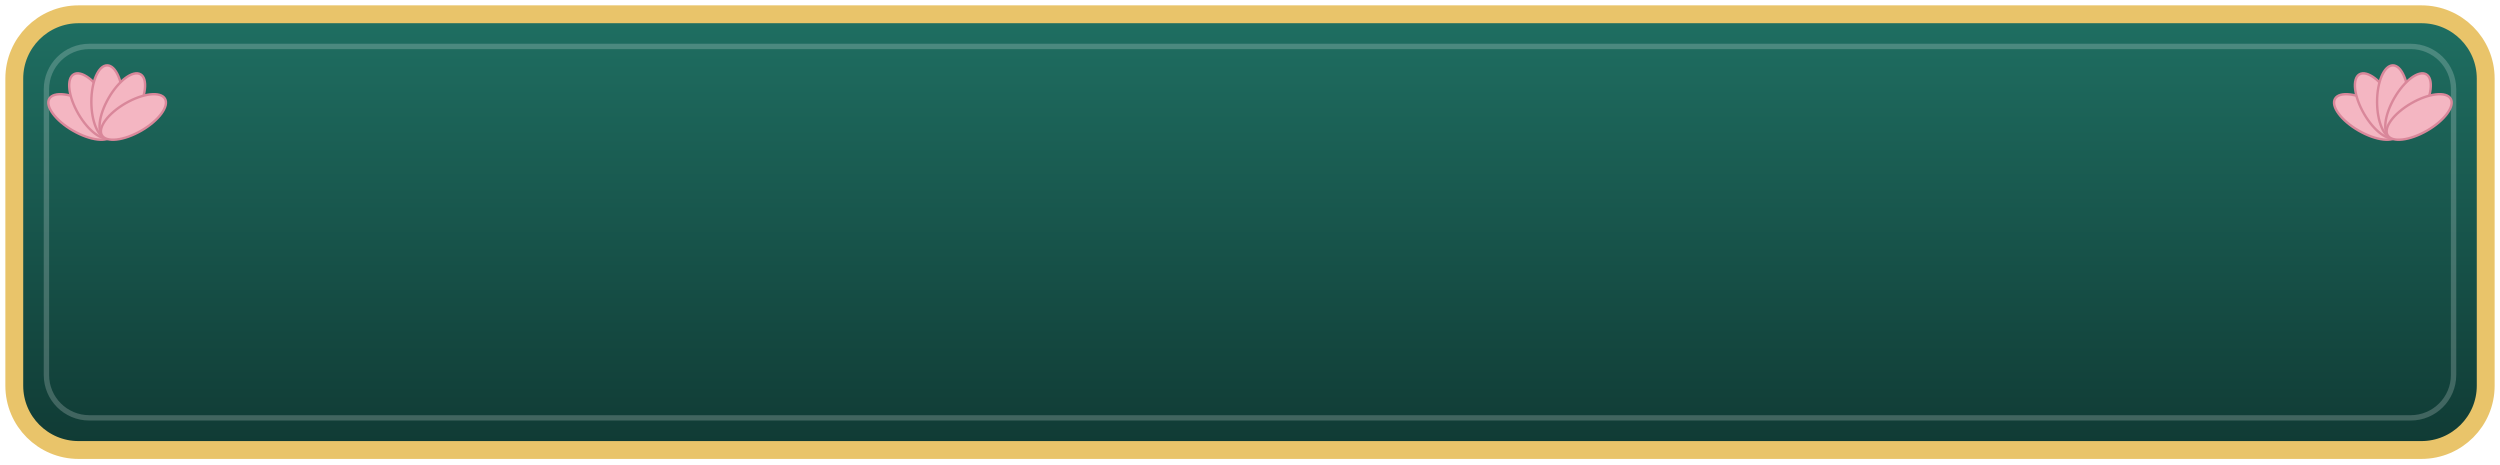
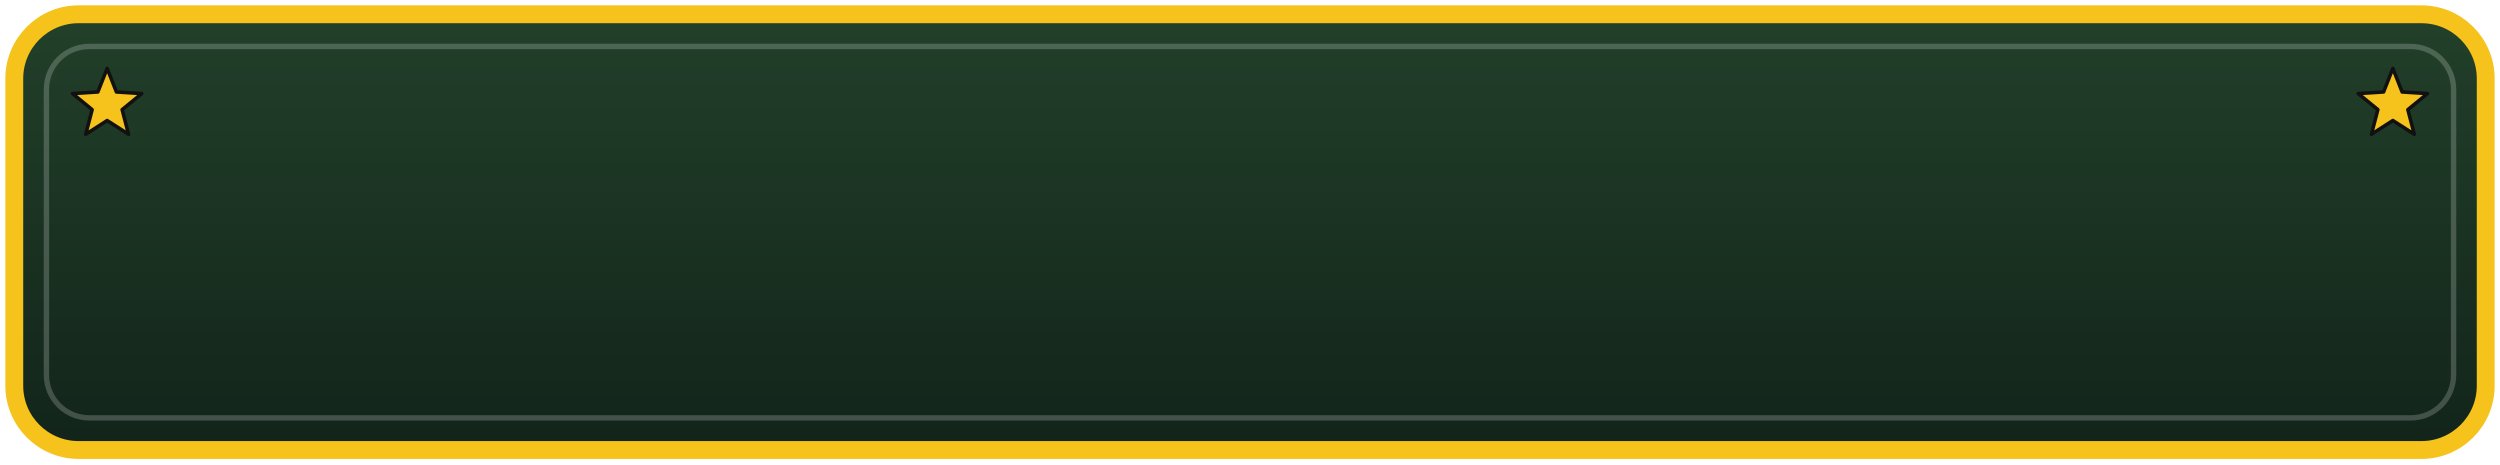
<svg xmlns="http://www.w3.org/2000/svg" viewBox="0 0 1400 260" width="1400" height="260">
  <defs>
    <radialGradient id="gJade" cx="40%" cy="32%" r="75%">
-       <stop offset="0" stop-color="#3fd0a9" />
-       <stop offset="1" stop-color="#14564b" />
+       <stop offset="0" stop-color="#9be564" />
+       <stop offset="1" stop-color="#1f6b25" />
    </radialGradient>
    <radialGradient id="gRed" cx="40%" cy="32%" r="75%">
      <stop offset="0" stop-color="#ff9a7a" />
      <stop offset="1" stop-color="#a3271f" />
    </radialGradient>
    <radialGradient id="gBlue" cx="40%" cy="32%" r="75%">
      <stop offset="0" stop-color="#9fd4ff" />
      <stop offset="1" stop-color="#1f5fa3" />
    </radialGradient>
    <radialGradient id="gGold" cx="40%" cy="32%" r="75%">
      <stop offset="0" stop-color="#ffe08a" />
      <stop offset="1" stop-color="#b06a00" />
    </radialGradient>
    <radialGradient id="gDark" cx="40%" cy="32%" r="75%">
      <stop offset="0" stop-color="#2c4a45" />
      <stop offset="1" stop-color="#0d1b1a" />
    </radialGradient>
    <radialGradient id="gPurple" cx="40%" cy="32%" r="75%">
      <stop offset="0" stop-color="#c9a2ff" />
      <stop offset="1" stop-color="#4a2a8a" />
    </radialGradient>
    <linearGradient id="lGold" x1="0" y1="0" x2="0" y2="1">
      <stop offset="0" stop-color="#fff3c4" />
-       <stop offset="1" stop-color="#e9c46a" />
+       <stop offset="1" stop-color="#f6c21c" />
    </linearGradient>
    <linearGradient id="lJade" x1="0" y1="0" x2="0" y2="1">
-       <stop offset="0" stop-color="#1f6f62" />
-       <stop offset="1" stop-color="#103a34" />
+       <stop offset="0" stop-color="#22402a" />
+       <stop offset="1" stop-color="#12241a" />
    </linearGradient>
    <linearGradient id="lBlade" x1="0" y1="0" x2="0" y2="1">
-       <stop offset="0" stop-color="#e8fff8" />
-       <stop offset="1" stop-color="#6fcfb6" />
+       <stop offset="0" stop-color="#ffd9c9" />
+       <stop offset="1" stop-color="#e23a1e" />
    </linearGradient>
    <linearGradient id="lSky" x1="0" y1="0" x2="0" y2="1">
-       <stop offset="0" stop-color="#bfe3d6" />
-       <stop offset="1" stop-color="#f4f1e0" />
+       <stop offset="0" stop-color="#2a1f4a" />
+       <stop offset="1" stop-color="#5a4a8f" />
    </linearGradient>
  </defs>
-   <rect x="8" y="8" width="1384" height="244" rx="36" fill="url(#lJade)" stroke="#e9c46a" stroke-width="10" />
+   <rect x="8" y="8" width="1384" height="244" rx="36" fill="url(#lJade)" stroke="#f6c21c" stroke-width="10" />
  <rect x="26" y="26" width="1348" height="208" rx="24" fill="none" stroke="#ffffff33" stroke-width="3" />
-   <ellipse cx="60" cy="57.0" rx="8.84" ry="20.4" fill="#f4b6c2" stroke="#d9879a" stroke-width="1.36" transform="rotate(-60 60 74)" />
-   <ellipse cx="60" cy="57.0" rx="8.84" ry="20.4" fill="#f4b6c2" stroke="#d9879a" stroke-width="1.36" transform="rotate(-30 60 74)" />
-   <ellipse cx="60" cy="57.0" rx="8.84" ry="20.4" fill="#f4b6c2" stroke="#d9879a" stroke-width="1.36" transform="rotate(0 60 74)" />
-   <ellipse cx="60" cy="57.0" rx="8.84" ry="20.4" fill="#f4b6c2" stroke="#d9879a" stroke-width="1.36" transform="rotate(30 60 74)" />
-   <ellipse cx="60" cy="57.0" rx="8.84" ry="20.4" fill="#f4b6c2" stroke="#d9879a" stroke-width="1.36" transform="rotate(60 60 74)" />
-   <ellipse cx="1340" cy="57.0" rx="8.84" ry="20.4" fill="#f4b6c2" stroke="#d9879a" stroke-width="1.36" transform="rotate(-60 1340 74)" />
-   <ellipse cx="1340" cy="57.0" rx="8.84" ry="20.4" fill="#f4b6c2" stroke="#d9879a" stroke-width="1.36" transform="rotate(-30 1340 74)" />
-   <ellipse cx="1340" cy="57.0" rx="8.84" ry="20.4" fill="#f4b6c2" stroke="#d9879a" stroke-width="1.36" transform="rotate(0 1340 74)" />
-   <ellipse cx="1340" cy="57.0" rx="8.84" ry="20.4" fill="#f4b6c2" stroke="#d9879a" stroke-width="1.36" transform="rotate(30 1340 74)" />
-   <ellipse cx="1340" cy="57.0" rx="8.84" ry="20.4" fill="#f4b6c2" stroke="#d9879a" stroke-width="1.36" transform="rotate(60 1340 74)" />
+   <polygon points="60.0,38.3 65.2,51.5 79.4,52.4 68.4,61.4 72.0,75.2 60.0,67.5 48.0,75.2 51.6,61.4 40.6,52.4 54.8,51.5" fill="#f6c21c" stroke="#111111" stroke-width="2.0" stroke-linejoin="round" />
+   <polygon points="1340.0,38.3 1345.2,51.5 1359.4,52.4 1348.4,61.4 1352.0,75.2 1340.0,67.5 1328.0,75.2 1331.6,61.4 1320.6,52.4 1334.8,51.5" fill="#f6c21c" stroke="#111111" stroke-width="2.0" stroke-linejoin="round" />
</svg>
